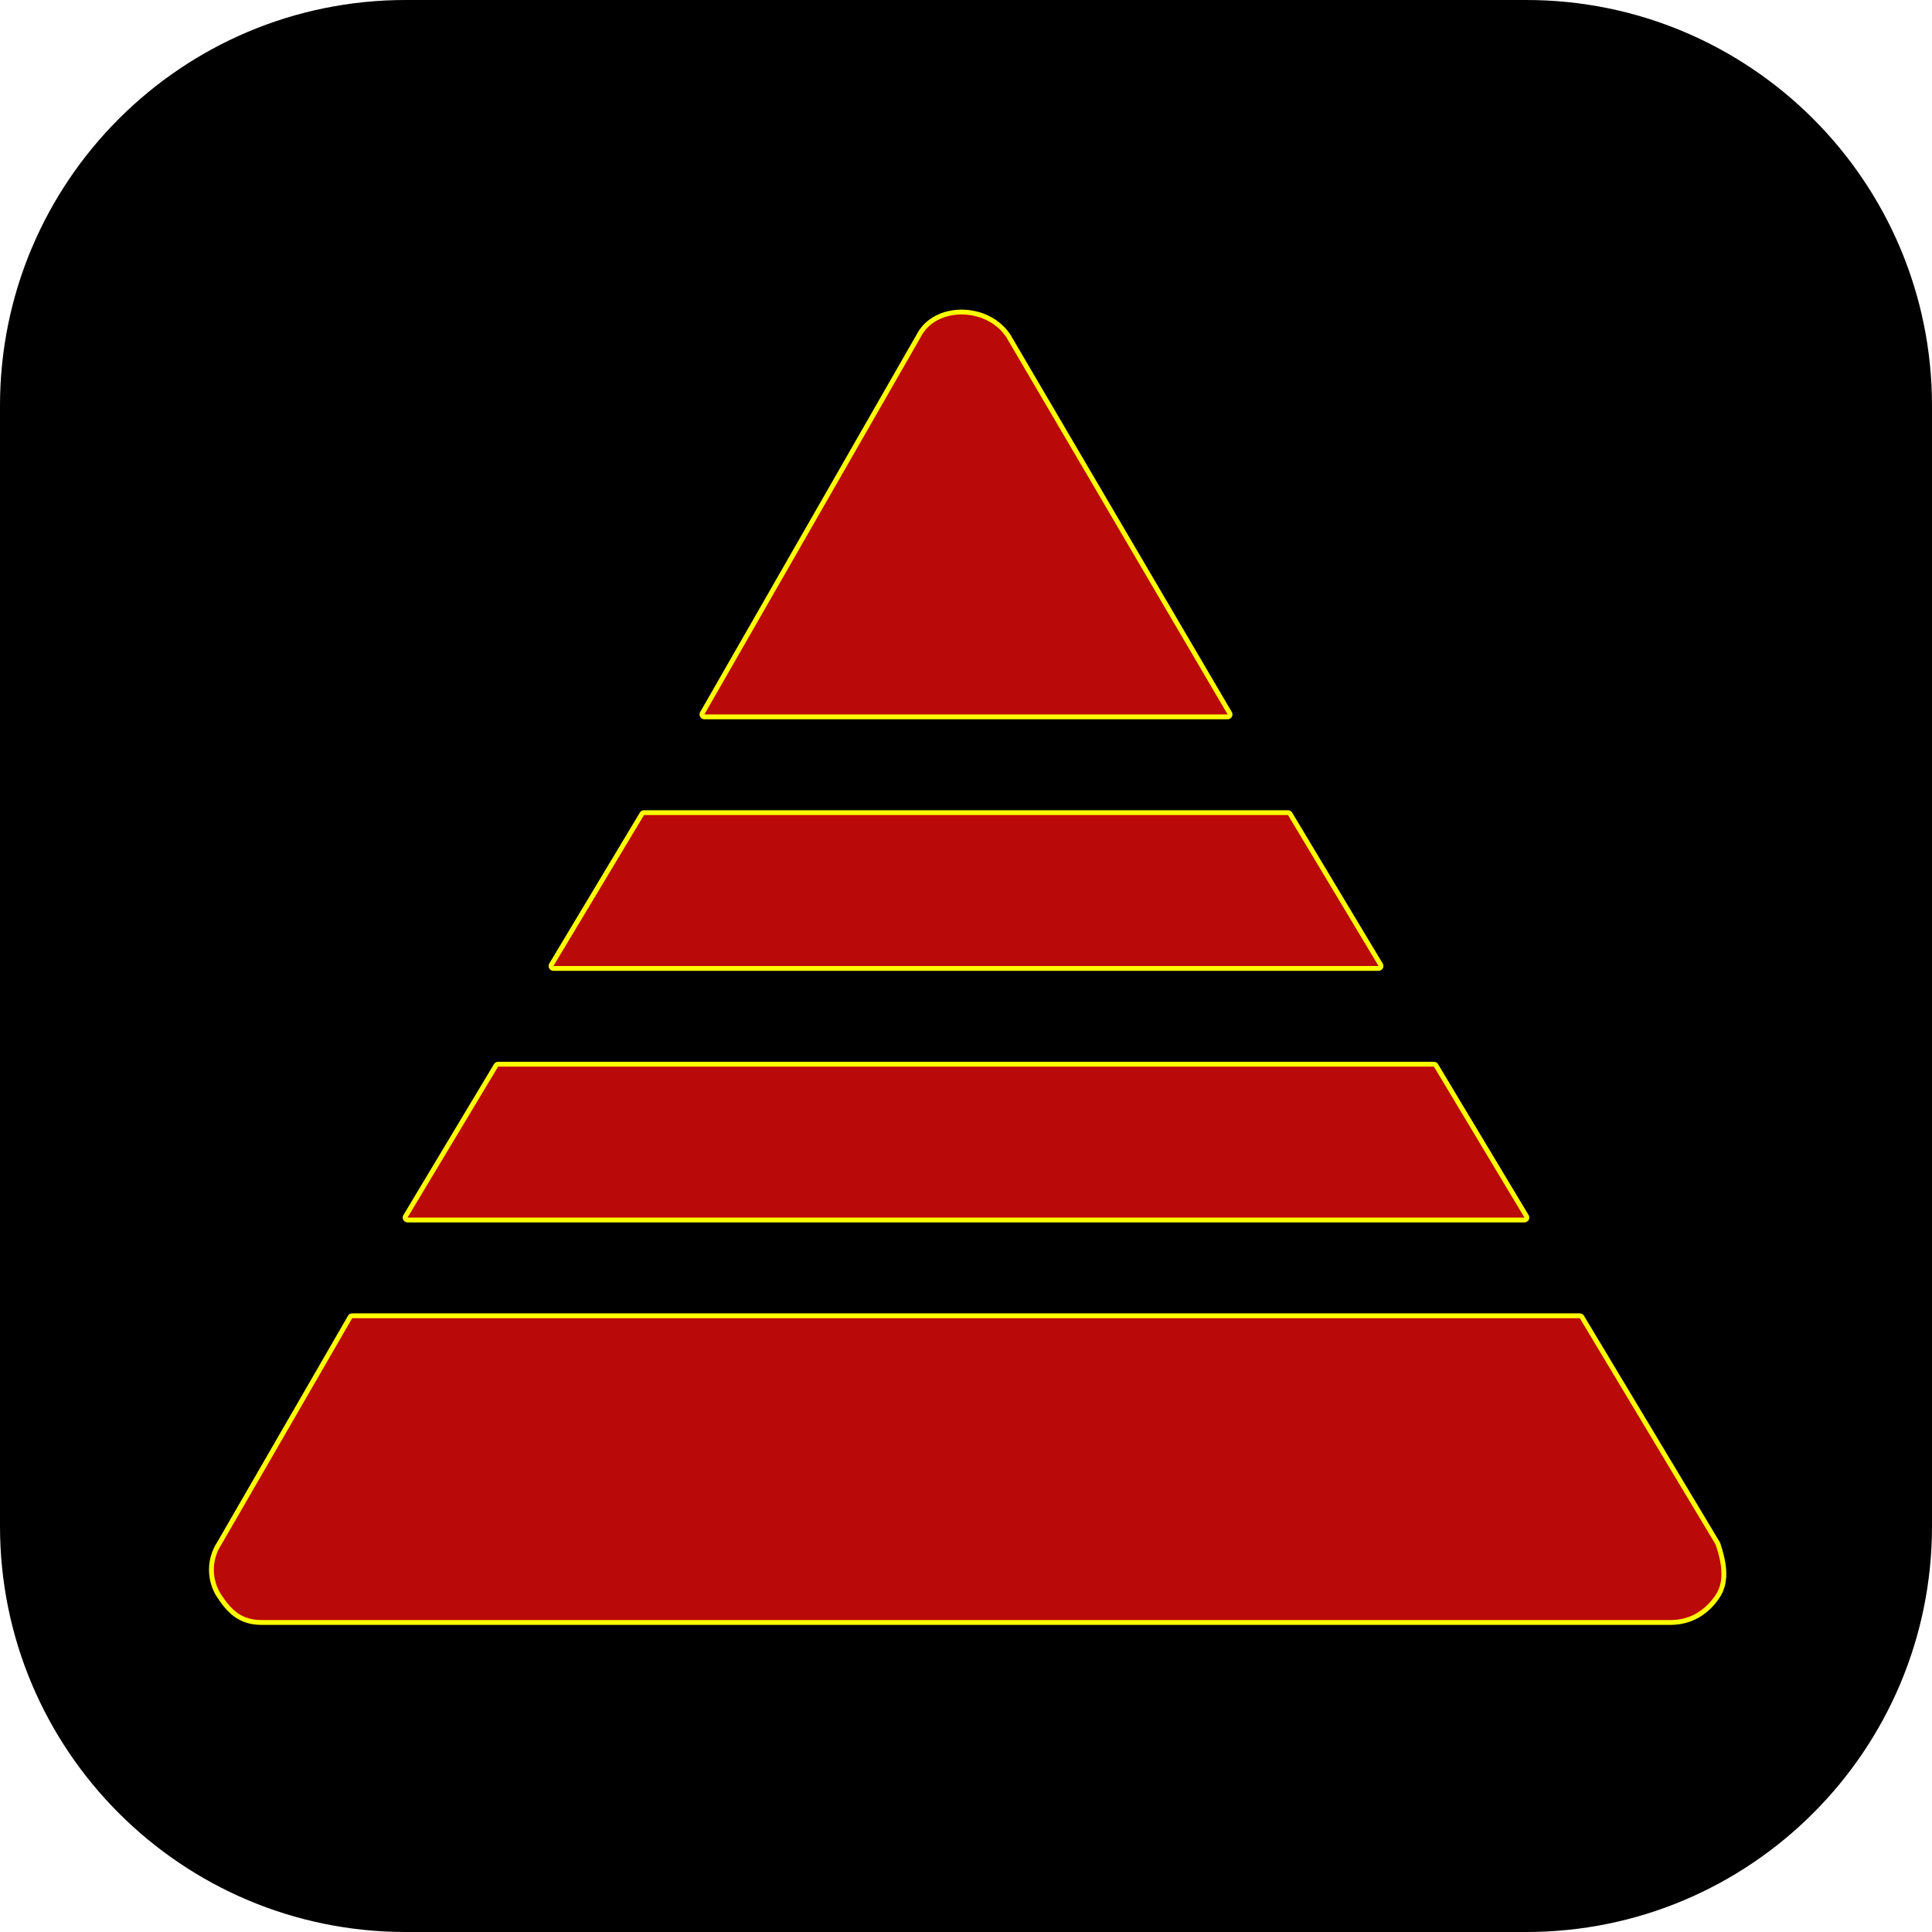
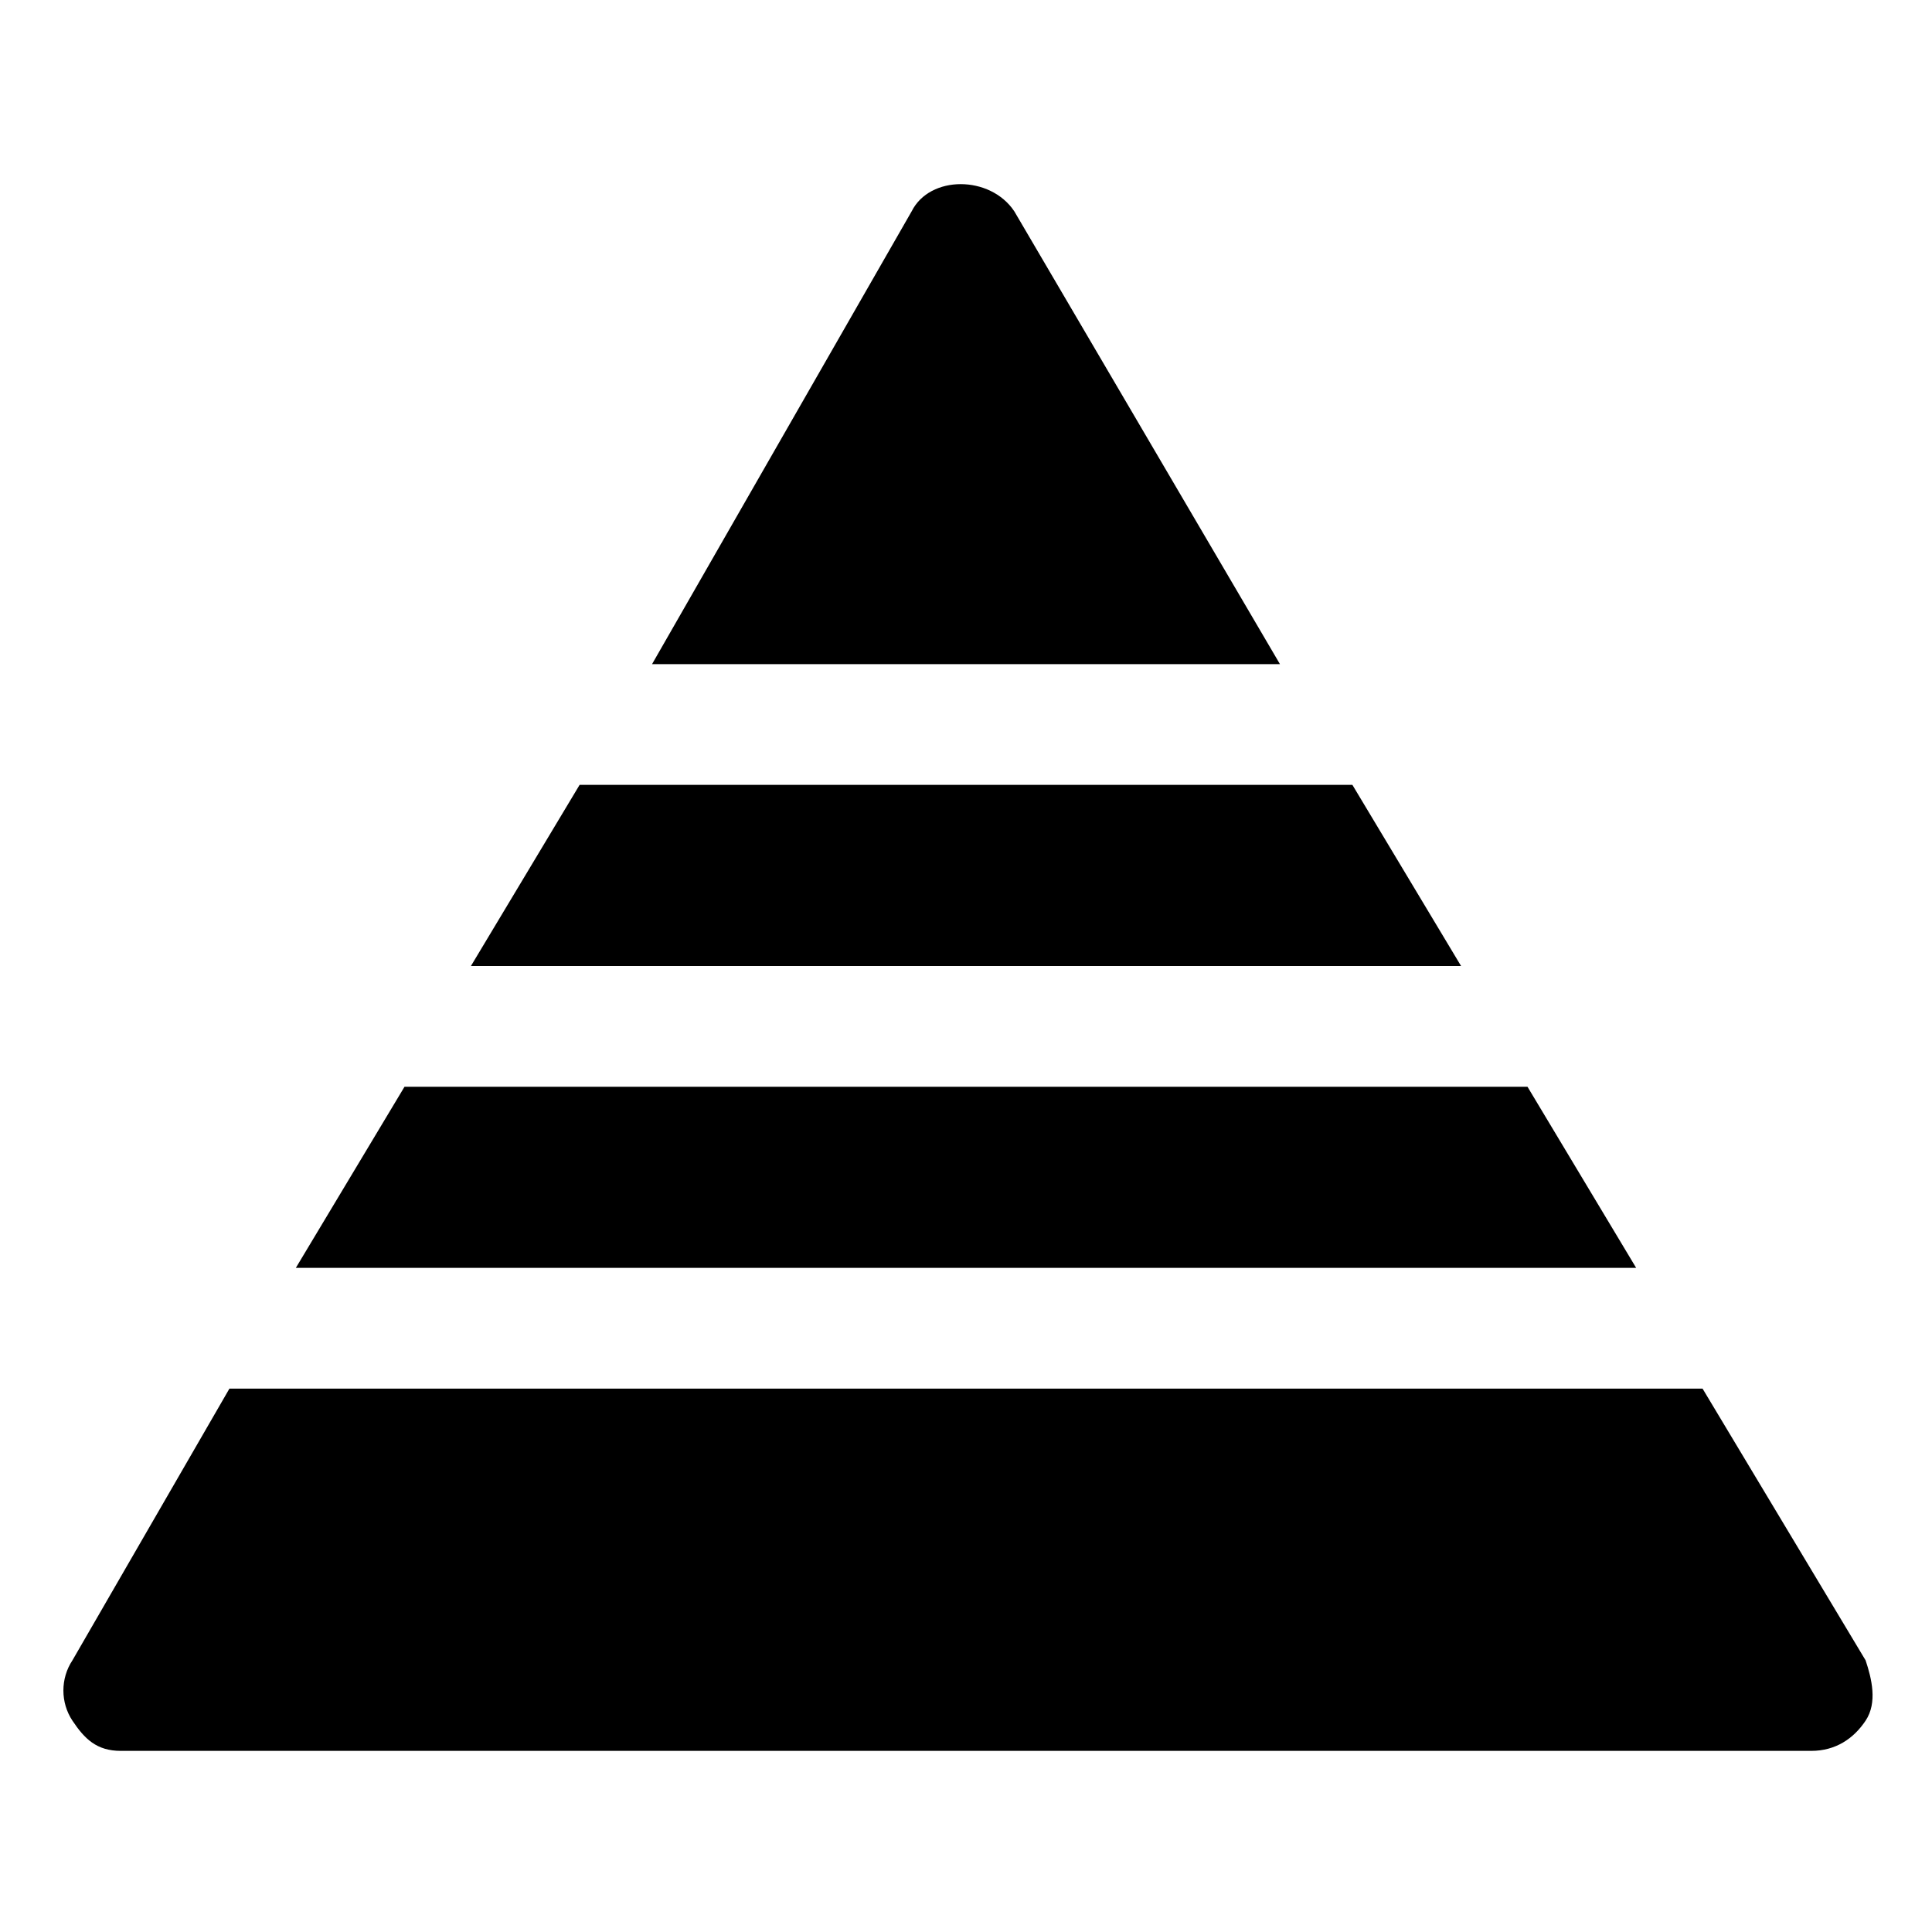
- <svg xmlns="http://www.w3.org/2000/svg" version="1.1" id="Icons" viewBox="-3.2 -3.2 38.40 38.40" xml:space="preserve" width="181px" height="181px" fill="#ba0909">
-   <g id="SVGRepo_bgCarrier" stroke-width="0" transform="translate(0,0), scale(1)">
-     <rect x="-3.2" y="-3.2" width="38.40" height="38.40" rx="8.064" fill="#000000" strokewidth="0" />
-   </g>
-   <g id="SVGRepo_tracerCarrier" stroke-linecap="round" stroke-linejoin="round" stroke="#ffff00" stroke-width="0.192">
-     <style type="text/css"> .st0{fill:none;stroke:#000000;stroke-width:2;stroke-linecap:round;stroke-linejoin:round;stroke-miterlimit:10;} </style>
-     <g>
-       <polygon points="27.1,21 25.3,18 6.7,18 4.9,21 " />
-       <polygon points="24.2,16 22.4,13 9.6,13 7.8,16 " />
-       <path d="M21.2,11l-4.4-7.5c-0.4-0.6-1.4-0.6-1.7,0L10.8,11H21.2z" />
-       <path d="M30.9,27.5L28.2,23H3.8l-2.6,4.5c-0.2,0.3-0.2,0.7,0,1S1.6,29,2,29h28c0.4,0,0.7-0.2,0.9-0.5S31,27.8,30.9,27.5z" />
-     </g>
-   </g>
-   <g id="SVGRepo_iconCarrier">
-     <style type="text/css"> .st0{fill:none;stroke:#000000;stroke-width:2;stroke-linecap:round;stroke-linejoin:round;stroke-miterlimit:10;} </style>
-     <g>
-       <polygon points="27.1,21 25.3,18 6.7,18 4.9,21 " />
-       <polygon points="24.2,16 22.4,13 9.6,13 7.8,16 " />
-       <path d="M21.2,11l-4.4-7.5c-0.4-0.6-1.4-0.6-1.7,0L10.8,11H21.2z" />
-       <path d="M30.9,27.5L28.2,23H3.8l-2.6,4.5c-0.2,0.3-0.2,0.7,0,1S1.6,29,2,29h28c0.4,0,0.7-0.2,0.9-0.5S31,27.8,30.9,27.5z" />
-     </g>
-   </g>
+ <svg xmlns="http://www.w3.org/2000/svg" viewBox="0 0 32 32" fill="currentColor">
+   <polygon points="27.1,21 25.3,18 6.7,18 4.9,21" />
+   <polygon points="24.2,16 22.4,13 9.6,13 7.8,16" />
+   <path d="M21.2,11l-4.4-7.5c-0.4-0.6-1.4-0.6-1.7,0L10.8,11H21.2z" />
+   <path d="M30.9,27.5L28.2,23H3.8l-2.6,4.5c-0.2,0.3-0.2,0.7,0,1S1.6,29,2,29h28c0.4,0,0.7-0.2,0.9-0.5S31,27.8,30.9,27.5z" />
</svg>
